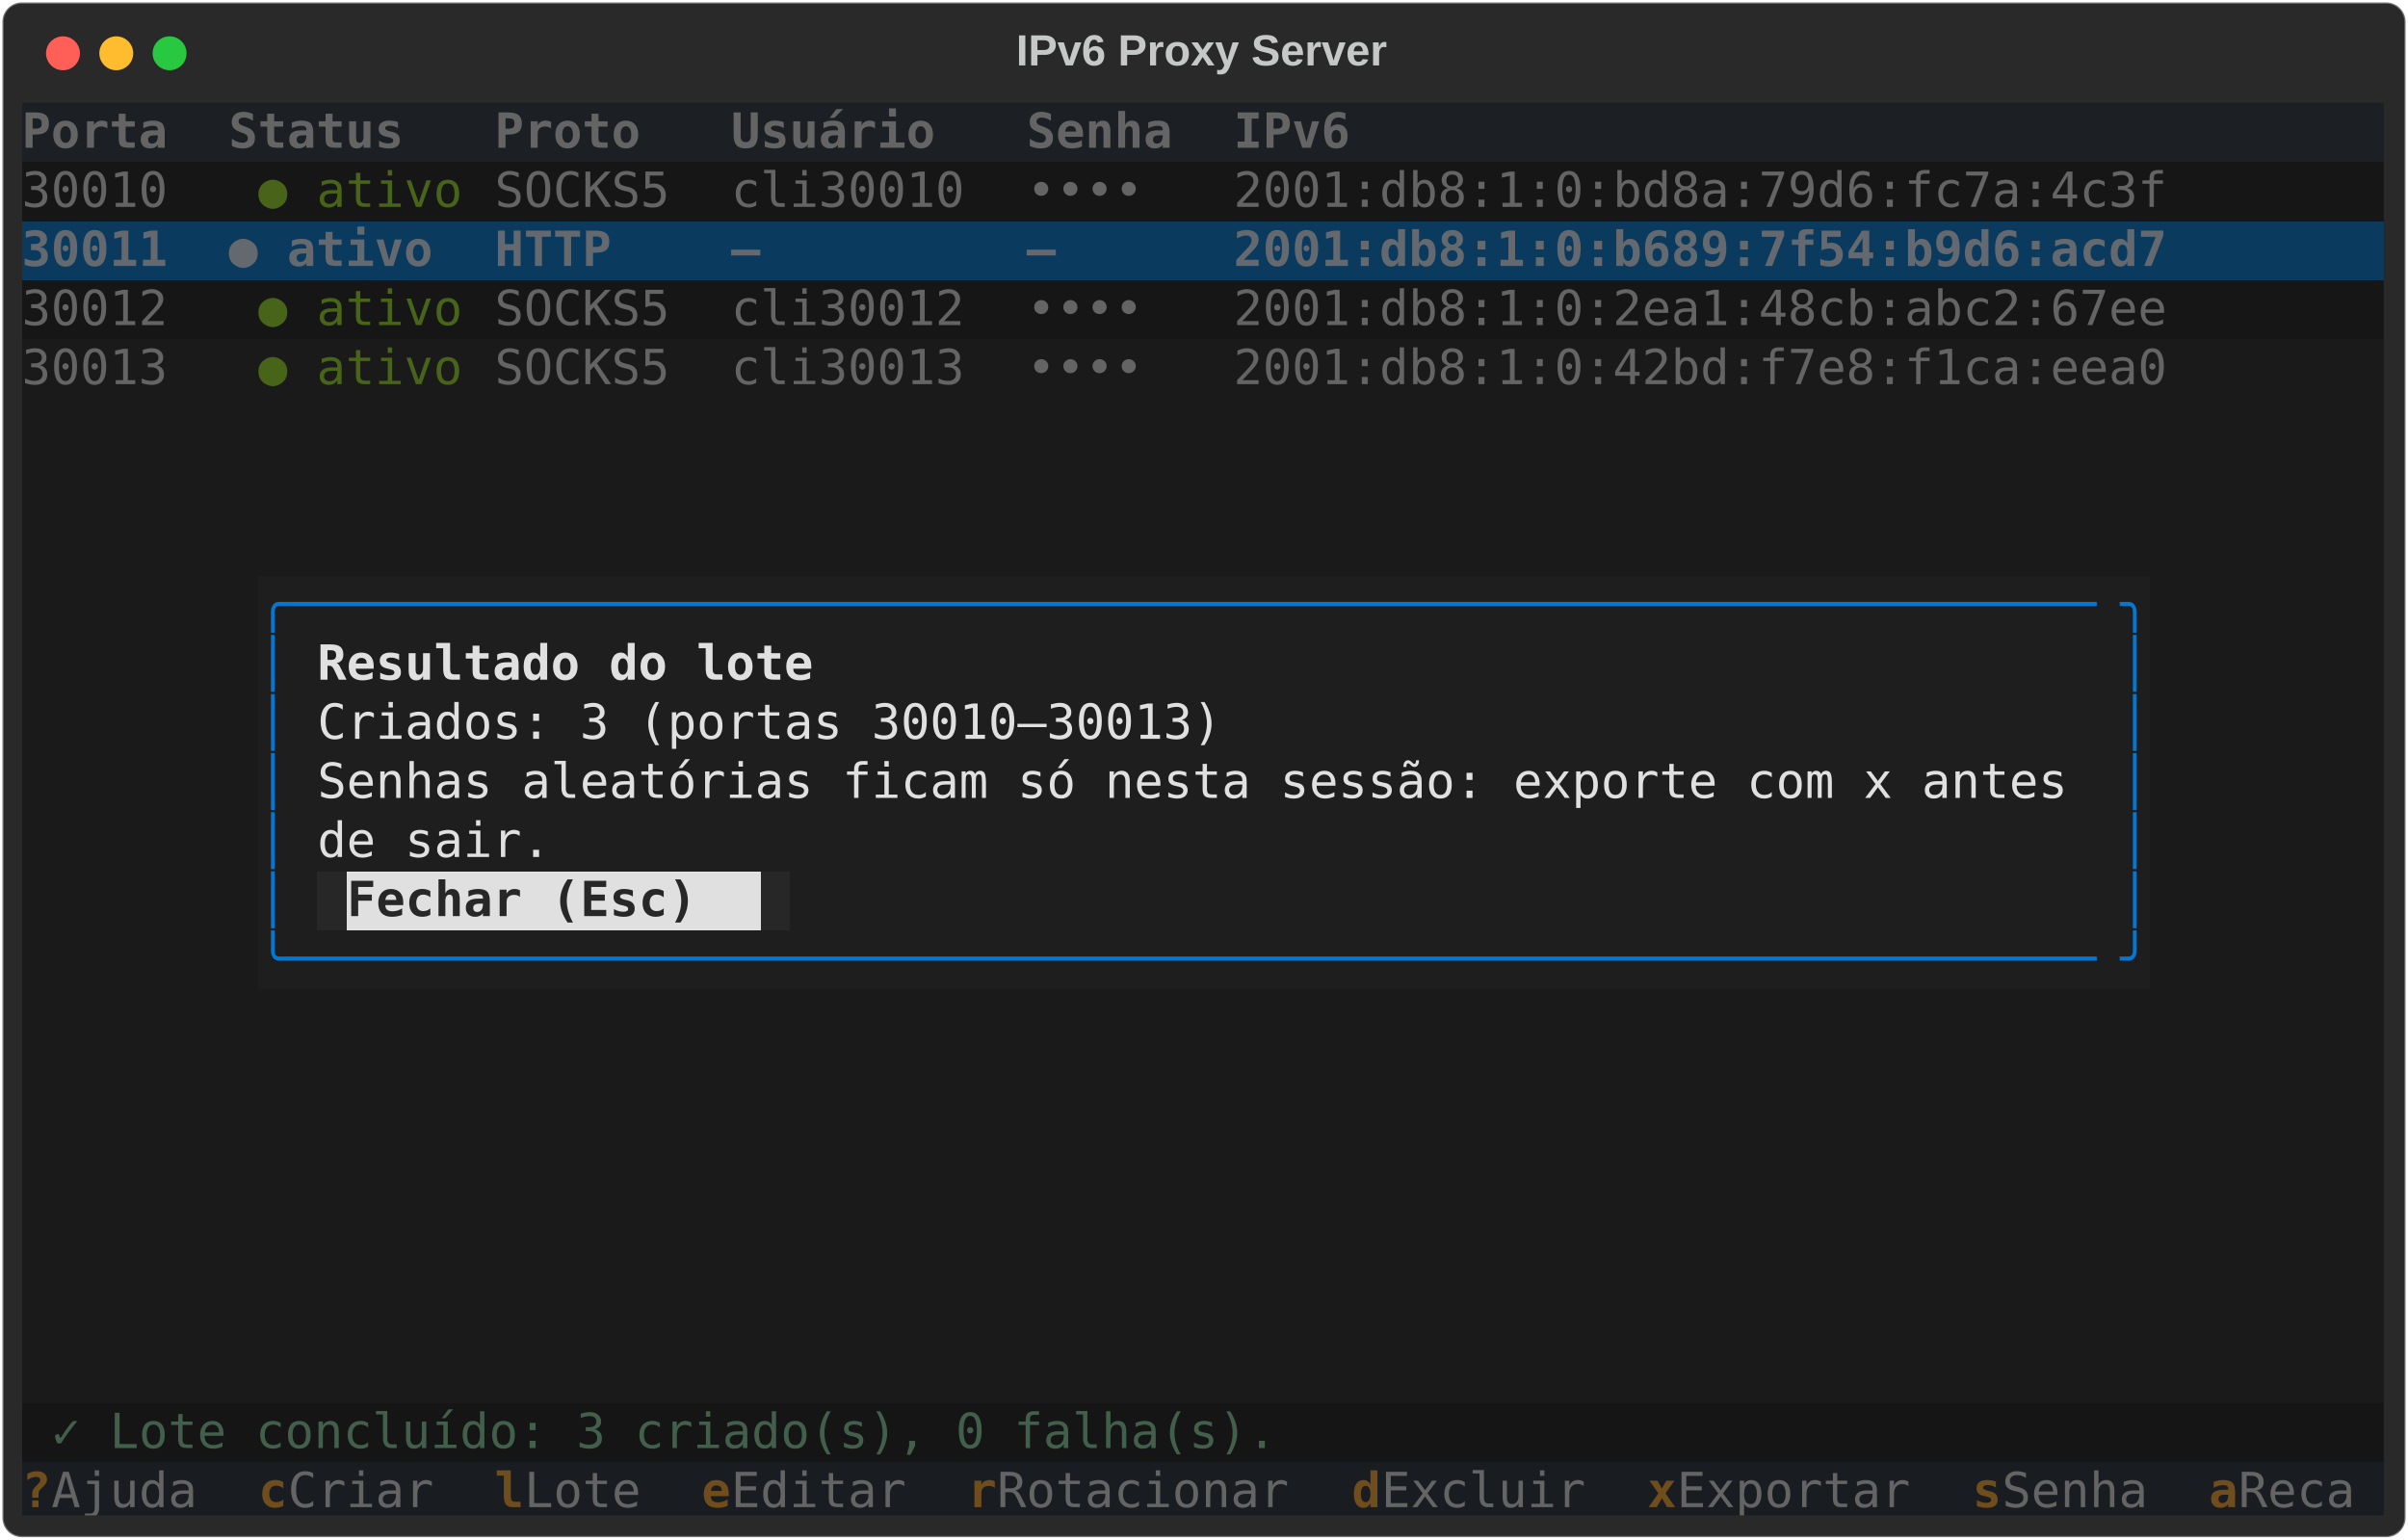
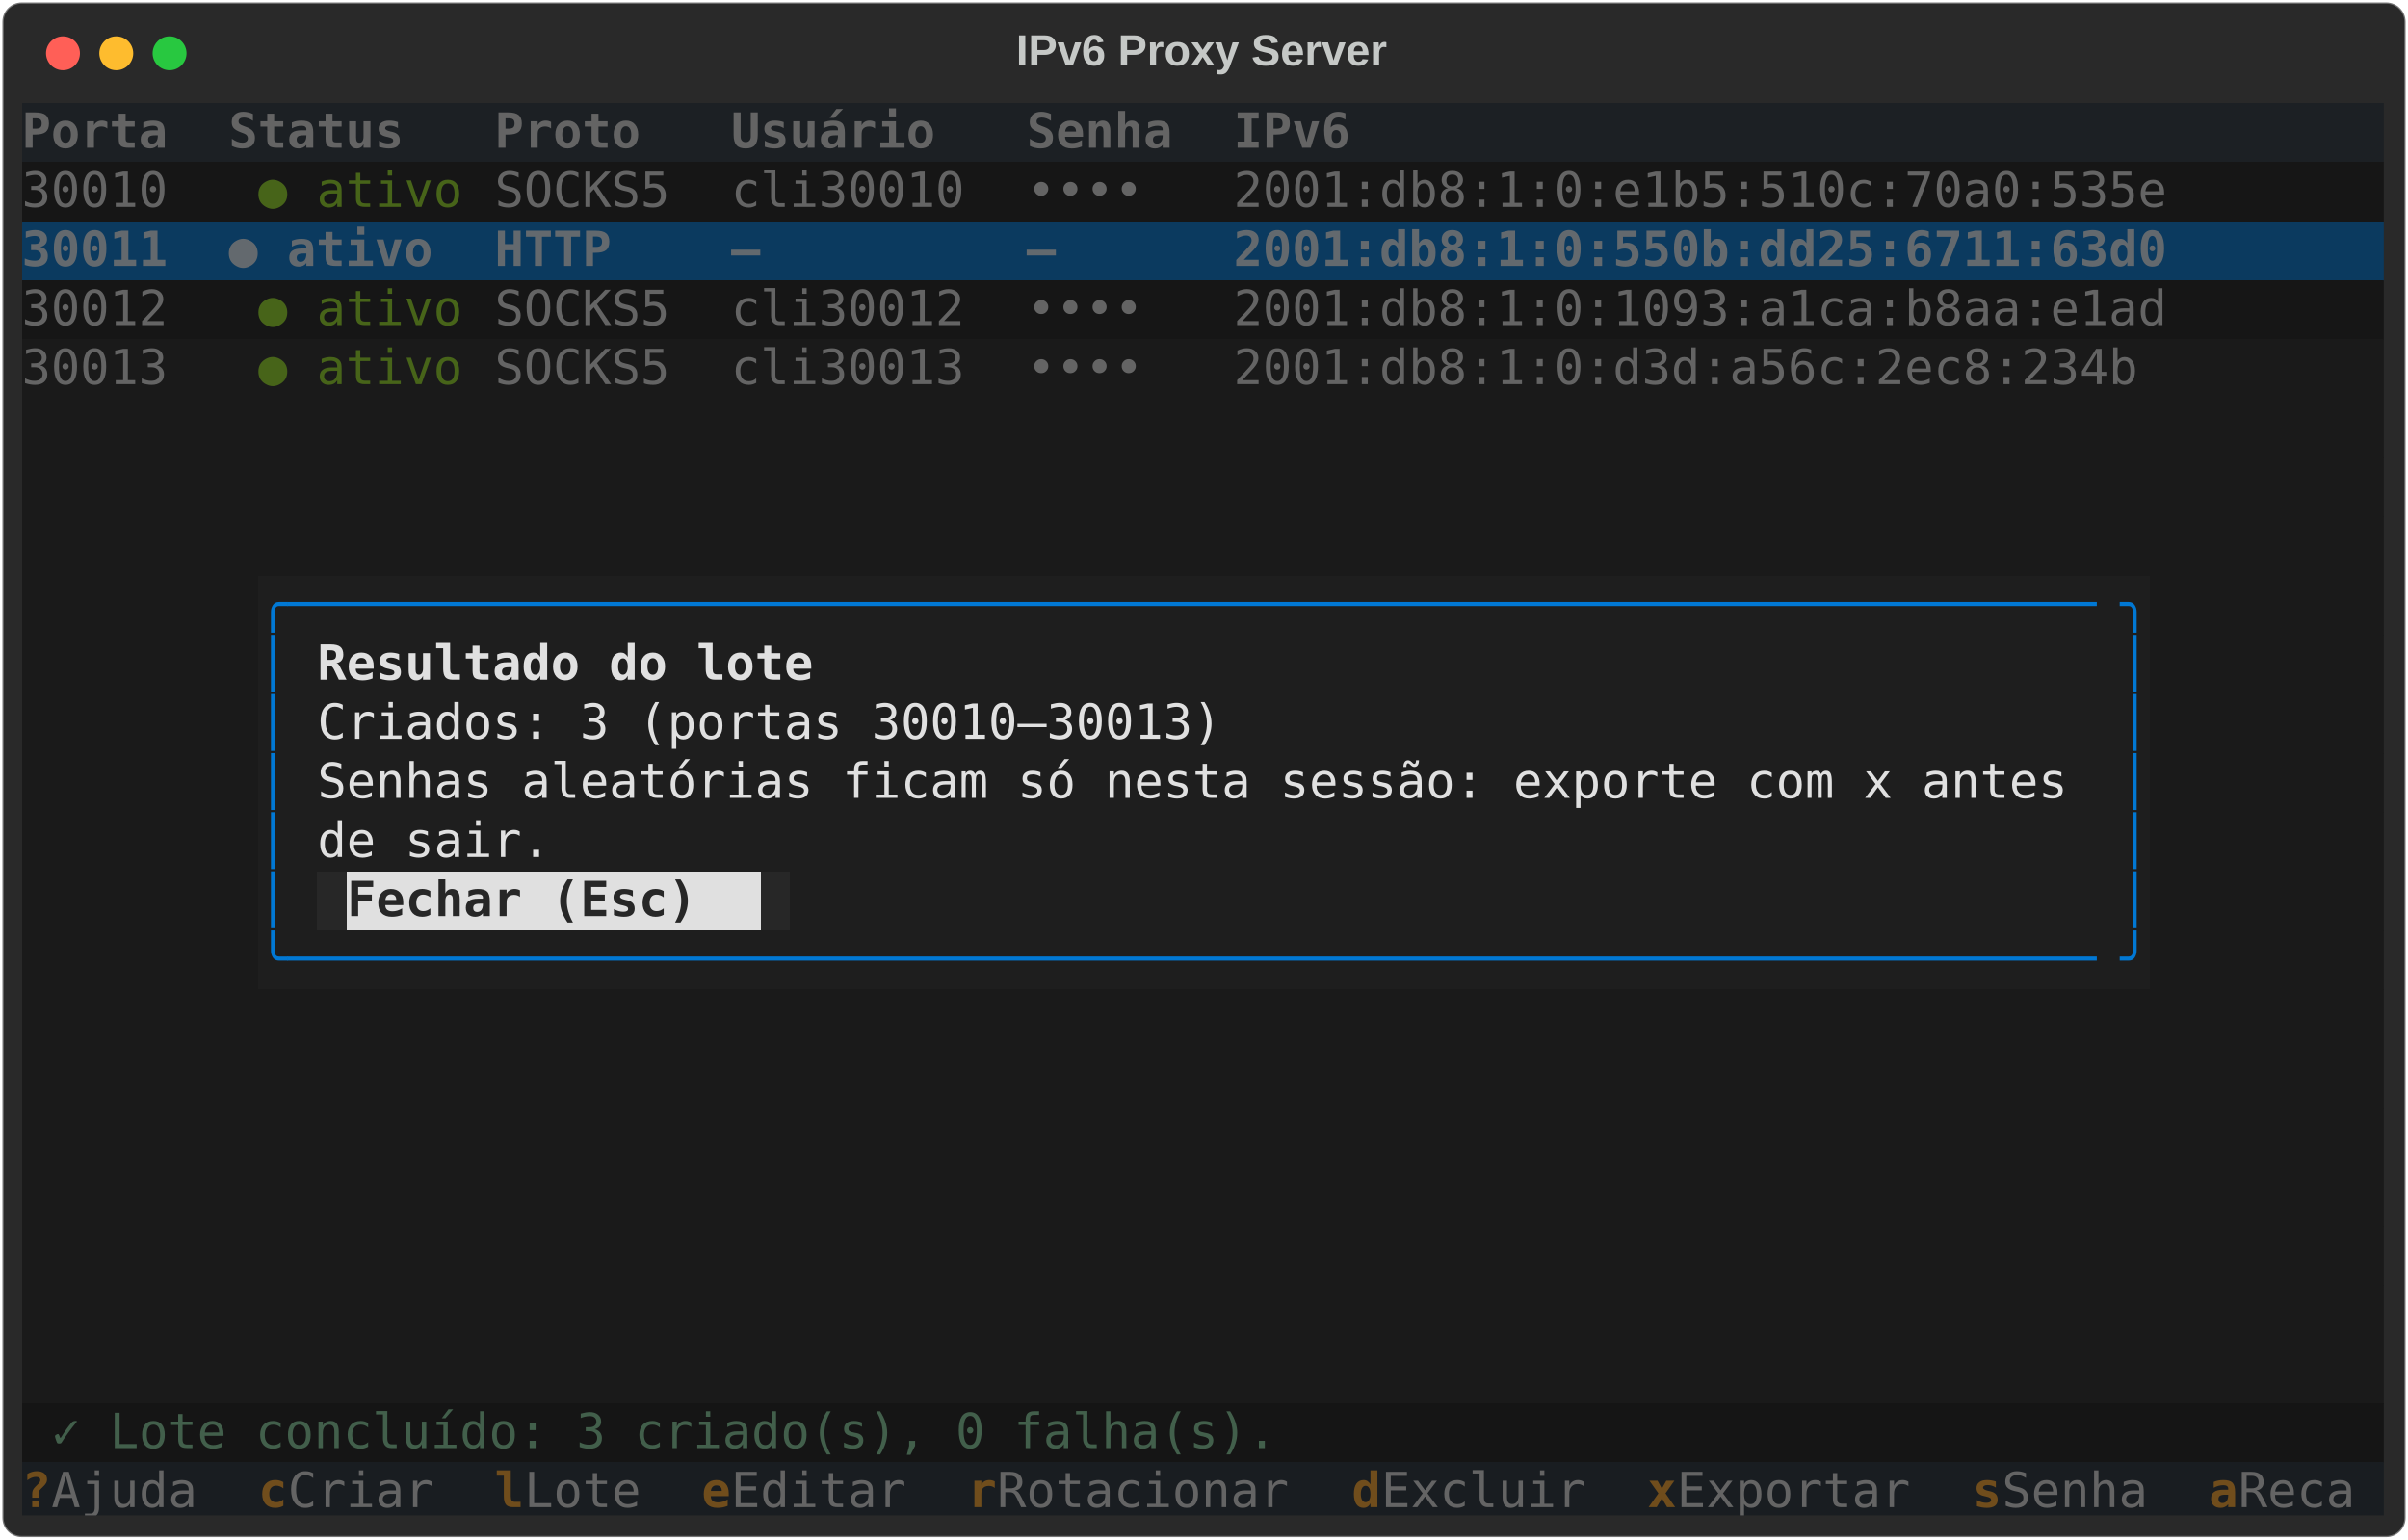
<svg xmlns="http://www.w3.org/2000/svg" class="rich-terminal" viewBox="0 0 994 635.6">
  <style>

    @font-face {
        font-family: "Fira Code";
        src: local("FiraCode-Regular"),
                url("https://cdnjs.cloudflare.com/ajax/libs/firacode/6.2.0/woff2/FiraCode-Regular.woff2") format("woff2"),
                url("https://cdnjs.cloudflare.com/ajax/libs/firacode/6.2.0/woff/FiraCode-Regular.woff") format("woff");
        font-style: normal;
        font-weight: 400;
    }
    @font-face {
        font-family: "Fira Code";
        src: local("FiraCode-Bold"),
                url("https://cdnjs.cloudflare.com/ajax/libs/firacode/6.2.0/woff2/FiraCode-Bold.woff2") format("woff2"),
                url("https://cdnjs.cloudflare.com/ajax/libs/firacode/6.2.0/woff/FiraCode-Bold.woff") format("woff");
        font-style: bold;
        font-weight: 700;
    }

-     .terminal-4186899943-matrix {
+     .terminal-553714605-matrix {
        font-family: Fira Code, monospace;
        font-size: 20px;
        line-height: 24.4px;
        font-variant-east-asian: full-width;
    }

-     .terminal-4186899943-title {
+     .terminal-553714605-title {
        font-size: 18px;
        font-weight: bold;
        font-family: arial;
    }

-     .terminal-4186899943-r1 { fill: #646464;font-weight: bold }
- .terminal-4186899943-r2 { fill: #c5c8c6 }
- .terminal-4186899943-r3 { fill: #646464 }
- .terminal-4186899943-r4 { fill: #476419 }
- .terminal-4186899943-r5 { fill: #63696e;font-weight: bold }
- .terminal-4186899943-r6 { fill: #0178d4 }
- .terminal-4186899943-r7 { fill: #e0e0e0;font-weight: bold }
- .terminal-4186899943-r8 { fill: #e0e0e0 }
- .terminal-4186899943-r9 { fill: #272727;font-weight: bold }
- .terminal-4186899943-r10 { fill: #425f4b }
- .terminal-4186899943-r11 { fill: #704d1c;font-weight: bold }
+     .terminal-553714605-r1 { fill: #646464;font-weight: bold }
+ .terminal-553714605-r2 { fill: #c5c8c6 }
+ .terminal-553714605-r3 { fill: #646464 }
+ .terminal-553714605-r4 { fill: #476419 }
+ .terminal-553714605-r5 { fill: #63696e;font-weight: bold }
+ .terminal-553714605-r6 { fill: #0178d4 }
+ .terminal-553714605-r7 { fill: #e0e0e0;font-weight: bold }
+ .terminal-553714605-r8 { fill: #e0e0e0 }
+ .terminal-553714605-r9 { fill: #272727;font-weight: bold }
+ .terminal-553714605-r10 { fill: #425f4b }
+ .terminal-553714605-r11 { fill: #704d1c;font-weight: bold }
    </style>
  <defs>
-     <clipPath id="terminal-4186899943-clip-terminal">
+     <clipPath id="terminal-553714605-clip-terminal">
      <rect x="0" y="0" width="975.0" height="584.6" />
    </clipPath>
-     <clipPath id="terminal-4186899943-line-0">
+     <clipPath id="terminal-553714605-line-0">
      <rect x="0" y="1.5" width="976" height="24.65" />
    </clipPath>
-     <clipPath id="terminal-4186899943-line-1">
+     <clipPath id="terminal-553714605-line-1">
      <rect x="0" y="25.9" width="976" height="24.65" />
    </clipPath>
-     <clipPath id="terminal-4186899943-line-2">
+     <clipPath id="terminal-553714605-line-2">
      <rect x="0" y="50.3" width="976" height="24.65" />
    </clipPath>
-     <clipPath id="terminal-4186899943-line-3">
+     <clipPath id="terminal-553714605-line-3">
      <rect x="0" y="74.7" width="976" height="24.65" />
    </clipPath>
-     <clipPath id="terminal-4186899943-line-4">
+     <clipPath id="terminal-553714605-line-4">
      <rect x="0" y="99.1" width="976" height="24.65" />
    </clipPath>
-     <clipPath id="terminal-4186899943-line-5">
+     <clipPath id="terminal-553714605-line-5">
      <rect x="0" y="123.5" width="976" height="24.65" />
    </clipPath>
-     <clipPath id="terminal-4186899943-line-6">
+     <clipPath id="terminal-553714605-line-6">
      <rect x="0" y="147.9" width="976" height="24.65" />
    </clipPath>
-     <clipPath id="terminal-4186899943-line-7">
+     <clipPath id="terminal-553714605-line-7">
      <rect x="0" y="172.3" width="976" height="24.65" />
    </clipPath>
-     <clipPath id="terminal-4186899943-line-8">
+     <clipPath id="terminal-553714605-line-8">
      <rect x="0" y="196.7" width="976" height="24.65" />
    </clipPath>
-     <clipPath id="terminal-4186899943-line-9">
+     <clipPath id="terminal-553714605-line-9">
      <rect x="0" y="221.1" width="976" height="24.65" />
    </clipPath>
-     <clipPath id="terminal-4186899943-line-10">
+     <clipPath id="terminal-553714605-line-10">
      <rect x="0" y="245.5" width="976" height="24.65" />
    </clipPath>
-     <clipPath id="terminal-4186899943-line-11">
+     <clipPath id="terminal-553714605-line-11">
      <rect x="0" y="269.9" width="976" height="24.65" />
    </clipPath>
-     <clipPath id="terminal-4186899943-line-12">
+     <clipPath id="terminal-553714605-line-12">
      <rect x="0" y="294.3" width="976" height="24.65" />
    </clipPath>
-     <clipPath id="terminal-4186899943-line-13">
+     <clipPath id="terminal-553714605-line-13">
      <rect x="0" y="318.7" width="976" height="24.65" />
    </clipPath>
-     <clipPath id="terminal-4186899943-line-14">
+     <clipPath id="terminal-553714605-line-14">
      <rect x="0" y="343.1" width="976" height="24.65" />
    </clipPath>
-     <clipPath id="terminal-4186899943-line-15">
+     <clipPath id="terminal-553714605-line-15">
      <rect x="0" y="367.5" width="976" height="24.65" />
    </clipPath>
-     <clipPath id="terminal-4186899943-line-16">
+     <clipPath id="terminal-553714605-line-16">
      <rect x="0" y="391.9" width="976" height="24.65" />
    </clipPath>
-     <clipPath id="terminal-4186899943-line-17">
+     <clipPath id="terminal-553714605-line-17">
      <rect x="0" y="416.3" width="976" height="24.65" />
    </clipPath>
-     <clipPath id="terminal-4186899943-line-18">
+     <clipPath id="terminal-553714605-line-18">
      <rect x="0" y="440.7" width="976" height="24.65" />
    </clipPath>
-     <clipPath id="terminal-4186899943-line-19">
+     <clipPath id="terminal-553714605-line-19">
      <rect x="0" y="465.1" width="976" height="24.65" />
    </clipPath>
-     <clipPath id="terminal-4186899943-line-20">
+     <clipPath id="terminal-553714605-line-20">
      <rect x="0" y="489.5" width="976" height="24.65" />
    </clipPath>
-     <clipPath id="terminal-4186899943-line-21">
+     <clipPath id="terminal-553714605-line-21">
      <rect x="0" y="513.9" width="976" height="24.65" />
    </clipPath>
-     <clipPath id="terminal-4186899943-line-22">
+     <clipPath id="terminal-553714605-line-22">
      <rect x="0" y="538.3" width="976" height="24.65" />
    </clipPath>
  </defs>
  <rect fill="#292929" stroke="rgba(255,255,255,0.35)" stroke-width="1" x="1" y="1" width="992" height="633.6" rx="8" />
-   <text class="terminal-4186899943-title" fill="#c5c8c6" text-anchor="middle" x="496" y="27">IPv6 Proxy Server</text>
+   <text class="terminal-553714605-title" fill="#c5c8c6" text-anchor="middle" x="496" y="27">IPv6 Proxy Server</text>
  <g transform="translate(26,22)">
    <circle cx="0" cy="0" r="7" fill="#ff5f57" />
    <circle cx="22" cy="0" r="7" fill="#febc2e" />
    <circle cx="44" cy="0" r="7" fill="#28c840" />
  </g>
-   <g transform="translate(9, 41)" clip-path="url(#terminal-4186899943-clip-terminal)">
+   <g transform="translate(9, 41)" clip-path="url(#terminal-553714605-clip-terminal)">
    <rect fill="#1c2024" x="0" y="1.5" width="85.4" height="24.65" shape-rendering="crispEdges" />
    <rect fill="#1c2024" x="85.4" y="1.5" width="109.8" height="24.65" shape-rendering="crispEdges" />
    <rect fill="#1c2024" x="195.2" y="1.5" width="97.6" height="24.65" shape-rendering="crispEdges" />
    <rect fill="#1c2024" x="292.8" y="1.5" width="122" height="24.65" shape-rendering="crispEdges" />
    <rect fill="#1c2024" x="414.8" y="1.5" width="85.4" height="24.65" shape-rendering="crispEdges" />
    <rect fill="#1c2024" x="500.2" y="1.5" width="414.8" height="24.65" shape-rendering="crispEdges" />
    <rect fill="#1c2024" x="915" y="1.5" width="61" height="24.65" shape-rendering="crispEdges" />
    <rect fill="#161616" x="0" y="25.9" width="85.4" height="24.65" shape-rendering="crispEdges" />
    <rect fill="#161616" x="85.4" y="25.9" width="12.2" height="24.65" shape-rendering="crispEdges" />
    <rect fill="#161616" x="97.6" y="25.9" width="85.4" height="24.65" shape-rendering="crispEdges" />
    <rect fill="#161616" x="183" y="25.9" width="12.2" height="24.65" shape-rendering="crispEdges" />
    <rect fill="#161616" x="195.2" y="25.9" width="97.6" height="24.65" shape-rendering="crispEdges" />
    <rect fill="#161616" x="292.8" y="25.9" width="122" height="24.65" shape-rendering="crispEdges" />
    <rect fill="#161616" x="414.8" y="25.9" width="85.4" height="24.65" shape-rendering="crispEdges" />
    <rect fill="#161616" x="500.2" y="25.9" width="414.8" height="24.65" shape-rendering="crispEdges" />
    <rect fill="#161616" x="915" y="25.9" width="61" height="24.65" shape-rendering="crispEdges" />
    <rect fill="#0b3a5f" x="0" y="50.3" width="85.4" height="24.65" shape-rendering="crispEdges" />
    <rect fill="#0b3a5f" x="85.4" y="50.3" width="109.8" height="24.65" shape-rendering="crispEdges" />
    <rect fill="#0b3a5f" x="195.2" y="50.3" width="97.6" height="24.65" shape-rendering="crispEdges" />
    <rect fill="#0b3a5f" x="292.8" y="50.3" width="122" height="24.65" shape-rendering="crispEdges" />
    <rect fill="#0b3a5f" x="414.8" y="50.3" width="85.4" height="24.65" shape-rendering="crispEdges" />
    <rect fill="#0b3a5f" x="500.2" y="50.3" width="414.8" height="24.65" shape-rendering="crispEdges" />
    <rect fill="#0b3a5f" x="915" y="50.3" width="61" height="24.65" shape-rendering="crispEdges" />
    <rect fill="#161616" x="0" y="74.7" width="85.4" height="24.65" shape-rendering="crispEdges" />
    <rect fill="#161616" x="85.4" y="74.7" width="12.2" height="24.65" shape-rendering="crispEdges" />
    <rect fill="#161616" x="97.6" y="74.7" width="85.4" height="24.65" shape-rendering="crispEdges" />
    <rect fill="#161616" x="183" y="74.7" width="12.2" height="24.65" shape-rendering="crispEdges" />
    <rect fill="#161616" x="195.2" y="74.7" width="97.6" height="24.65" shape-rendering="crispEdges" />
    <rect fill="#161616" x="292.8" y="74.7" width="122" height="24.65" shape-rendering="crispEdges" />
    <rect fill="#161616" x="414.8" y="74.7" width="85.4" height="24.65" shape-rendering="crispEdges" />
    <rect fill="#161616" x="500.2" y="74.7" width="414.8" height="24.65" shape-rendering="crispEdges" />
    <rect fill="#161616" x="915" y="74.7" width="61" height="24.65" shape-rendering="crispEdges" />
    <rect fill="#1a1a1a" x="0" y="99.1" width="85.4" height="24.65" shape-rendering="crispEdges" />
    <rect fill="#1a1a1a" x="85.4" y="99.1" width="12.2" height="24.65" shape-rendering="crispEdges" />
    <rect fill="#1a1a1a" x="97.6" y="99.1" width="85.4" height="24.65" shape-rendering="crispEdges" />
    <rect fill="#1a1a1a" x="183" y="99.1" width="12.2" height="24.65" shape-rendering="crispEdges" />
    <rect fill="#1a1a1a" x="195.2" y="99.1" width="97.6" height="24.65" shape-rendering="crispEdges" />
    <rect fill="#1a1a1a" x="292.8" y="99.1" width="122" height="24.65" shape-rendering="crispEdges" />
    <rect fill="#1a1a1a" x="414.8" y="99.1" width="85.4" height="24.65" shape-rendering="crispEdges" />
    <rect fill="#1a1a1a" x="500.2" y="99.1" width="414.8" height="24.65" shape-rendering="crispEdges" />
    <rect fill="#1a1a1a" x="915" y="99.1" width="61" height="24.65" shape-rendering="crispEdges" />
    <rect fill="#1a1a1a" x="0" y="123.5" width="976" height="24.65" shape-rendering="crispEdges" />
    <rect fill="#1a1a1a" x="0" y="147.9" width="976" height="24.65" shape-rendering="crispEdges" />
    <rect fill="#1a1a1a" x="0" y="172.3" width="976" height="24.65" shape-rendering="crispEdges" />
    <rect fill="#1a1a1a" x="0" y="196.7" width="97.6" height="24.65" shape-rendering="crispEdges" />
    <rect fill="#1e1e1e" x="97.6" y="196.7" width="12.2" height="24.65" shape-rendering="crispEdges" />
    <rect fill="#1e1e1e" x="109.8" y="196.7" width="756.4" height="24.65" shape-rendering="crispEdges" />
    <rect fill="#1e1e1e" x="866.2" y="196.7" width="12.2" height="24.65" shape-rendering="crispEdges" />
    <rect fill="#1a1a1a" x="878.4" y="196.7" width="97.6" height="24.65" shape-rendering="crispEdges" />
    <rect fill="#1a1a1a" x="0" y="221.1" width="97.6" height="24.65" shape-rendering="crispEdges" />
    <rect fill="#1e1e1e" x="97.6" y="221.1" width="12.2" height="24.65" shape-rendering="crispEdges" />
    <rect fill="#1e1e1e" x="109.8" y="221.1" width="12.2" height="24.65" shape-rendering="crispEdges" />
    <rect fill="#1e1e1e" x="122" y="221.1" width="207.4" height="24.65" shape-rendering="crispEdges" />
    <rect fill="#1e1e1e" x="329.4" y="221.1" width="524.6" height="24.65" shape-rendering="crispEdges" />
    <rect fill="#1e1e1e" x="854" y="221.1" width="12.2" height="24.65" shape-rendering="crispEdges" />
    <rect fill="#1e1e1e" x="866.2" y="221.1" width="12.2" height="24.65" shape-rendering="crispEdges" />
    <rect fill="#1a1a1a" x="878.4" y="221.1" width="97.6" height="24.65" shape-rendering="crispEdges" />
    <rect fill="#1a1a1a" x="0" y="245.5" width="97.6" height="24.65" shape-rendering="crispEdges" />
    <rect fill="#1e1e1e" x="97.6" y="245.5" width="12.2" height="24.65" shape-rendering="crispEdges" />
    <rect fill="#1e1e1e" x="109.8" y="245.5" width="12.2" height="24.65" shape-rendering="crispEdges" />
    <rect fill="#1e1e1e" x="122" y="245.5" width="378.2" height="24.65" shape-rendering="crispEdges" />
    <rect fill="#1e1e1e" x="500.2" y="245.5" width="353.8" height="24.65" shape-rendering="crispEdges" />
    <rect fill="#1e1e1e" x="854" y="245.5" width="12.2" height="24.65" shape-rendering="crispEdges" />
    <rect fill="#1e1e1e" x="866.2" y="245.5" width="12.2" height="24.65" shape-rendering="crispEdges" />
    <rect fill="#1a1a1a" x="878.4" y="245.5" width="97.6" height="24.65" shape-rendering="crispEdges" />
    <rect fill="#1a1a1a" x="0" y="269.9" width="97.6" height="24.65" shape-rendering="crispEdges" />
    <rect fill="#1e1e1e" x="97.6" y="269.9" width="12.2" height="24.65" shape-rendering="crispEdges" />
    <rect fill="#1e1e1e" x="109.8" y="269.9" width="12.2" height="24.65" shape-rendering="crispEdges" />
    <rect fill="#1e1e1e" x="122" y="269.9" width="732" height="24.65" shape-rendering="crispEdges" />
    <rect fill="#1e1e1e" x="854" y="269.9" width="12.2" height="24.65" shape-rendering="crispEdges" />
    <rect fill="#1e1e1e" x="866.2" y="269.9" width="12.2" height="24.65" shape-rendering="crispEdges" />
    <rect fill="#1a1a1a" x="878.4" y="269.9" width="97.6" height="24.65" shape-rendering="crispEdges" />
    <rect fill="#1a1a1a" x="0" y="294.3" width="97.6" height="24.65" shape-rendering="crispEdges" />
    <rect fill="#1e1e1e" x="97.6" y="294.3" width="12.2" height="24.65" shape-rendering="crispEdges" />
    <rect fill="#1e1e1e" x="109.8" y="294.3" width="12.2" height="24.65" shape-rendering="crispEdges" />
    <rect fill="#1e1e1e" x="122" y="294.3" width="97.6" height="24.65" shape-rendering="crispEdges" />
    <rect fill="#1e1e1e" x="219.6" y="294.3" width="634.4" height="24.65" shape-rendering="crispEdges" />
    <rect fill="#1e1e1e" x="854" y="294.3" width="12.2" height="24.65" shape-rendering="crispEdges" />
    <rect fill="#1e1e1e" x="866.2" y="294.3" width="12.2" height="24.65" shape-rendering="crispEdges" />
    <rect fill="#1a1a1a" x="878.4" y="294.3" width="97.6" height="24.65" shape-rendering="crispEdges" />
    <rect fill="#1a1a1a" x="0" y="318.7" width="97.6" height="24.65" shape-rendering="crispEdges" />
    <rect fill="#1e1e1e" x="97.6" y="318.7" width="12.2" height="24.65" shape-rendering="crispEdges" />
    <rect fill="#1e1e1e" x="109.8" y="318.7" width="12.2" height="24.65" shape-rendering="crispEdges" />
    <rect fill="#272727" x="122" y="318.7" width="12.2" height="24.65" shape-rendering="crispEdges" />
    <rect fill="#e0e0e0" x="134.2" y="318.7" width="170.8" height="24.65" shape-rendering="crispEdges" />
    <rect fill="#272727" x="305" y="318.7" width="12.2" height="24.65" shape-rendering="crispEdges" />
    <rect fill="#1e1e1e" x="317.2" y="318.7" width="536.8" height="24.65" shape-rendering="crispEdges" />
    <rect fill="#1e1e1e" x="854" y="318.7" width="12.2" height="24.65" shape-rendering="crispEdges" />
    <rect fill="#1e1e1e" x="866.2" y="318.7" width="12.2" height="24.65" shape-rendering="crispEdges" />
    <rect fill="#1a1a1a" x="878.4" y="318.7" width="97.6" height="24.65" shape-rendering="crispEdges" />
    <rect fill="#1a1a1a" x="0" y="343.1" width="97.6" height="24.65" shape-rendering="crispEdges" />
    <rect fill="#1e1e1e" x="97.6" y="343.1" width="12.2" height="24.65" shape-rendering="crispEdges" />
    <rect fill="#1e1e1e" x="109.8" y="343.1" width="756.4" height="24.65" shape-rendering="crispEdges" />
    <rect fill="#1e1e1e" x="866.2" y="343.1" width="12.2" height="24.65" shape-rendering="crispEdges" />
    <rect fill="#1a1a1a" x="878.4" y="343.1" width="97.6" height="24.65" shape-rendering="crispEdges" />
    <rect fill="#1a1a1a" x="0" y="367.5" width="976" height="24.65" shape-rendering="crispEdges" />
    <rect fill="#1a1a1a" x="0" y="391.9" width="976" height="24.65" shape-rendering="crispEdges" />
    <rect fill="#1a1a1a" x="0" y="416.3" width="976" height="24.65" shape-rendering="crispEdges" />
    <rect fill="#1a1a1a" x="0" y="440.7" width="976" height="24.65" shape-rendering="crispEdges" />
    <rect fill="#1a1a1a" x="0" y="465.1" width="976" height="24.65" shape-rendering="crispEdges" />
    <rect fill="#1a1a1a" x="0" y="489.5" width="976" height="24.65" shape-rendering="crispEdges" />
    <rect fill="#1a1a1a" x="0" y="513.9" width="976" height="24.65" shape-rendering="crispEdges" />
    <rect fill="#151515" x="0" y="538.3" width="12.2" height="24.65" shape-rendering="crispEdges" />
    <rect fill="#151515" x="12.2" y="538.3" width="512.4" height="24.65" shape-rendering="crispEdges" />
    <rect fill="#151515" x="524.6" y="538.3" width="439.2" height="24.65" shape-rendering="crispEdges" />
    <rect fill="#151515" x="963.8" y="538.3" width="12.2" height="24.65" shape-rendering="crispEdges" />
    <rect fill="#191d21" x="0" y="562.7" width="12.2" height="24.65" shape-rendering="crispEdges" />
    <rect fill="#191d21" x="12.2" y="562.7" width="73.2" height="24.65" shape-rendering="crispEdges" />
    <rect fill="#191d21" x="85.4" y="562.7" width="12.2" height="24.65" shape-rendering="crispEdges" />
    <rect fill="#191d21" x="97.6" y="562.7" width="12.2" height="24.65" shape-rendering="crispEdges" />
    <rect fill="#191d21" x="109.8" y="562.7" width="73.2" height="24.65" shape-rendering="crispEdges" />
    <rect fill="#191d21" x="183" y="562.7" width="12.2" height="24.65" shape-rendering="crispEdges" />
    <rect fill="#191d21" x="195.2" y="562.7" width="12.2" height="24.65" shape-rendering="crispEdges" />
    <rect fill="#191d21" x="207.4" y="562.7" width="61" height="24.65" shape-rendering="crispEdges" />
    <rect fill="#191d21" x="268.4" y="562.7" width="12.2" height="24.65" shape-rendering="crispEdges" />
    <rect fill="#191d21" x="280.6" y="562.7" width="12.2" height="24.65" shape-rendering="crispEdges" />
    <rect fill="#191d21" x="292.8" y="562.7" width="85.4" height="24.65" shape-rendering="crispEdges" />
    <rect fill="#191d21" x="378.2" y="562.7" width="12.2" height="24.65" shape-rendering="crispEdges" />
    <rect fill="#191d21" x="390.4" y="562.7" width="12.2" height="24.65" shape-rendering="crispEdges" />
    <rect fill="#191d21" x="402.6" y="562.7" width="134.2" height="24.65" shape-rendering="crispEdges" />
    <rect fill="#191d21" x="536.8" y="562.7" width="12.2" height="24.65" shape-rendering="crispEdges" />
    <rect fill="#191d21" x="549" y="562.7" width="12.2" height="24.65" shape-rendering="crispEdges" />
    <rect fill="#191d21" x="561.2" y="562.7" width="97.6" height="24.65" shape-rendering="crispEdges" />
    <rect fill="#191d21" x="658.8" y="562.7" width="12.2" height="24.65" shape-rendering="crispEdges" />
    <rect fill="#191d21" x="671" y="562.7" width="12.2" height="24.65" shape-rendering="crispEdges" />
    <rect fill="#191d21" x="683.2" y="562.7" width="109.8" height="24.65" shape-rendering="crispEdges" />
    <rect fill="#191d21" x="793" y="562.7" width="12.2" height="24.65" shape-rendering="crispEdges" />
    <rect fill="#191d21" x="805.2" y="562.7" width="12.2" height="24.65" shape-rendering="crispEdges" />
    <rect fill="#191d21" x="817.4" y="562.7" width="73.2" height="24.65" shape-rendering="crispEdges" />
    <rect fill="#191d21" x="890.6" y="562.7" width="12.2" height="24.65" shape-rendering="crispEdges" />
    <rect fill="#191d21" x="902.8" y="562.7" width="12.2" height="24.65" shape-rendering="crispEdges" />
    <rect fill="#191d21" x="915" y="562.7" width="61" height="24.65" shape-rendering="crispEdges" />
-     <g class="terminal-4186899943-matrix">
-       <text class="terminal-4186899943-r1" x="0" y="20" textLength="85.4" clip-path="url(#terminal-4186899943-line-0)"> Porta </text>
-       <text class="terminal-4186899943-r1" x="85.4" y="20" textLength="109.8" clip-path="url(#terminal-4186899943-line-0)"> Status  </text>
-       <text class="terminal-4186899943-r1" x="195.2" y="20" textLength="97.6" clip-path="url(#terminal-4186899943-line-0)"> Proto  </text>
-       <text class="terminal-4186899943-r1" x="292.8" y="20" textLength="122" clip-path="url(#terminal-4186899943-line-0)"> Usuário  </text>
-       <text class="terminal-4186899943-r1" x="414.8" y="20" textLength="85.4" clip-path="url(#terminal-4186899943-line-0)"> Senha </text>
-       <text class="terminal-4186899943-r1" x="500.2" y="20" textLength="414.8" clip-path="url(#terminal-4186899943-line-0)"> IPv6                             </text>
-       <text class="terminal-4186899943-r2" x="976" y="20" textLength="12.2" clip-path="url(#terminal-4186899943-line-0)">
- </text>
-       <text class="terminal-4186899943-r3" x="0" y="44.4" textLength="85.4" clip-path="url(#terminal-4186899943-line-1)"> 30010 </text>
-       <text class="terminal-4186899943-r4" x="97.6" y="44.4" textLength="85.4" clip-path="url(#terminal-4186899943-line-1)">● ativo</text>
-       <text class="terminal-4186899943-r3" x="195.2" y="44.4" textLength="97.6" clip-path="url(#terminal-4186899943-line-1)"> SOCKS5 </text>
-       <text class="terminal-4186899943-r3" x="292.8" y="44.4" textLength="122" clip-path="url(#terminal-4186899943-line-1)"> cli30010 </text>
-       <text class="terminal-4186899943-r3" x="414.8" y="44.4" textLength="85.4" clip-path="url(#terminal-4186899943-line-1)"> ••••  </text>
-       <text class="terminal-4186899943-r3" x="500.2" y="44.4" textLength="414.8" clip-path="url(#terminal-4186899943-line-1)"> 2001:db8:1:0:bd8a:79d6:fc7a:4c3f </text>
-       <text class="terminal-4186899943-r2" x="976" y="44.4" textLength="12.2" clip-path="url(#terminal-4186899943-line-1)">
- </text>
-       <text class="terminal-4186899943-r5" x="0" y="68.8" textLength="85.4" clip-path="url(#terminal-4186899943-line-2)"> 30011 </text>
-       <text class="terminal-4186899943-r5" x="85.4" y="68.8" textLength="109.8" clip-path="url(#terminal-4186899943-line-2)"> ● ativo </text>
-       <text class="terminal-4186899943-r5" x="195.2" y="68.8" textLength="97.6" clip-path="url(#terminal-4186899943-line-2)"> HTTP   </text>
-       <text class="terminal-4186899943-r5" x="292.8" y="68.8" textLength="122" clip-path="url(#terminal-4186899943-line-2)"> —        </text>
-       <text class="terminal-4186899943-r5" x="414.8" y="68.8" textLength="85.4" clip-path="url(#terminal-4186899943-line-2)"> —     </text>
-       <text class="terminal-4186899943-r5" x="500.2" y="68.8" textLength="414.8" clip-path="url(#terminal-4186899943-line-2)"> 2001:db8:1:0:b689:7f54:b9d6:acd7 </text>
-       <text class="terminal-4186899943-r2" x="976" y="68.8" textLength="12.2" clip-path="url(#terminal-4186899943-line-2)">
- </text>
-       <text class="terminal-4186899943-r3" x="0" y="93.2" textLength="85.4" clip-path="url(#terminal-4186899943-line-3)"> 30012 </text>
-       <text class="terminal-4186899943-r4" x="97.6" y="93.2" textLength="85.4" clip-path="url(#terminal-4186899943-line-3)">● ativo</text>
-       <text class="terminal-4186899943-r3" x="195.2" y="93.2" textLength="97.6" clip-path="url(#terminal-4186899943-line-3)"> SOCKS5 </text>
-       <text class="terminal-4186899943-r3" x="292.8" y="93.2" textLength="122" clip-path="url(#terminal-4186899943-line-3)"> cli30012 </text>
-       <text class="terminal-4186899943-r3" x="414.8" y="93.2" textLength="85.4" clip-path="url(#terminal-4186899943-line-3)"> ••••  </text>
-       <text class="terminal-4186899943-r3" x="500.2" y="93.2" textLength="414.8" clip-path="url(#terminal-4186899943-line-3)"> 2001:db8:1:0:2ea1:48cb:abc2:67ee </text>
-       <text class="terminal-4186899943-r2" x="976" y="93.2" textLength="12.2" clip-path="url(#terminal-4186899943-line-3)">
- </text>
-       <text class="terminal-4186899943-r3" x="0" y="117.6" textLength="85.4" clip-path="url(#terminal-4186899943-line-4)"> 30013 </text>
-       <text class="terminal-4186899943-r4" x="97.6" y="117.6" textLength="85.4" clip-path="url(#terminal-4186899943-line-4)">● ativo</text>
-       <text class="terminal-4186899943-r3" x="195.2" y="117.6" textLength="97.6" clip-path="url(#terminal-4186899943-line-4)"> SOCKS5 </text>
-       <text class="terminal-4186899943-r3" x="292.8" y="117.6" textLength="122" clip-path="url(#terminal-4186899943-line-4)"> cli30013 </text>
-       <text class="terminal-4186899943-r3" x="414.8" y="117.6" textLength="85.4" clip-path="url(#terminal-4186899943-line-4)"> ••••  </text>
-       <text class="terminal-4186899943-r3" x="500.2" y="117.6" textLength="414.8" clip-path="url(#terminal-4186899943-line-4)"> 2001:db8:1:0:42bd:f7e8:f1ca:eea0 </text>
-       <text class="terminal-4186899943-r2" x="976" y="117.6" textLength="12.2" clip-path="url(#terminal-4186899943-line-4)">
- </text>
-       <text class="terminal-4186899943-r2" x="976" y="142" textLength="12.2" clip-path="url(#terminal-4186899943-line-5)">
- </text>
-       <text class="terminal-4186899943-r2" x="976" y="166.4" textLength="12.2" clip-path="url(#terminal-4186899943-line-6)">
- </text>
-       <text class="terminal-4186899943-r2" x="976" y="190.8" textLength="12.2" clip-path="url(#terminal-4186899943-line-7)">
- </text>
-       <text class="terminal-4186899943-r6" x="97.6" y="215.2" textLength="12.2" clip-path="url(#terminal-4186899943-line-8)">╭</text>
-       <text class="terminal-4186899943-r6" x="109.8" y="215.2" textLength="756.4" clip-path="url(#terminal-4186899943-line-8)">──────────────────────────────────────────────────────────────</text>
-       <text class="terminal-4186899943-r6" x="866.2" y="215.2" textLength="12.2" clip-path="url(#terminal-4186899943-line-8)">╮</text>
-       <text class="terminal-4186899943-r2" x="976" y="215.2" textLength="12.2" clip-path="url(#terminal-4186899943-line-8)">
- </text>
-       <text class="terminal-4186899943-r6" x="97.6" y="239.6" textLength="12.2" clip-path="url(#terminal-4186899943-line-9)">│</text>
-       <text class="terminal-4186899943-r7" x="122" y="239.6" textLength="207.4" clip-path="url(#terminal-4186899943-line-9)">Resultado do lote</text>
-       <text class="terminal-4186899943-r6" x="866.2" y="239.6" textLength="12.2" clip-path="url(#terminal-4186899943-line-9)">│</text>
-       <text class="terminal-4186899943-r2" x="976" y="239.6" textLength="12.2" clip-path="url(#terminal-4186899943-line-9)">
- </text>
-       <text class="terminal-4186899943-r6" x="97.6" y="264" textLength="12.2" clip-path="url(#terminal-4186899943-line-10)">│</text>
-       <text class="terminal-4186899943-r8" x="122" y="264" textLength="378.2" clip-path="url(#terminal-4186899943-line-10)">Criados: 3 (portas 30010–30013)</text>
-       <text class="terminal-4186899943-r6" x="866.2" y="264" textLength="12.2" clip-path="url(#terminal-4186899943-line-10)">│</text>
-       <text class="terminal-4186899943-r2" x="976" y="264" textLength="12.2" clip-path="url(#terminal-4186899943-line-10)">
- </text>
-       <text class="terminal-4186899943-r6" x="97.6" y="288.4" textLength="12.2" clip-path="url(#terminal-4186899943-line-11)">│</text>
-       <text class="terminal-4186899943-r8" x="122" y="288.4" textLength="732" clip-path="url(#terminal-4186899943-line-11)">Senhas aleatórias ficam só nesta sessão: exporte com x antes</text>
-       <text class="terminal-4186899943-r6" x="866.2" y="288.4" textLength="12.2" clip-path="url(#terminal-4186899943-line-11)">│</text>
-       <text class="terminal-4186899943-r2" x="976" y="288.4" textLength="12.2" clip-path="url(#terminal-4186899943-line-11)">
- </text>
-       <text class="terminal-4186899943-r6" x="97.6" y="312.8" textLength="12.2" clip-path="url(#terminal-4186899943-line-12)">│</text>
-       <text class="terminal-4186899943-r8" x="122" y="312.8" textLength="97.6" clip-path="url(#terminal-4186899943-line-12)">de sair.</text>
-       <text class="terminal-4186899943-r6" x="866.2" y="312.8" textLength="12.2" clip-path="url(#terminal-4186899943-line-12)">│</text>
-       <text class="terminal-4186899943-r2" x="976" y="312.8" textLength="12.2" clip-path="url(#terminal-4186899943-line-12)">
- </text>
-       <text class="terminal-4186899943-r6" x="97.6" y="337.2" textLength="12.2" clip-path="url(#terminal-4186899943-line-13)">│</text>
-       <text class="terminal-4186899943-r9" x="134.2" y="337.2" textLength="170.8" clip-path="url(#terminal-4186899943-line-13)"> Fechar (Esc) </text>
-       <text class="terminal-4186899943-r6" x="866.2" y="337.2" textLength="12.2" clip-path="url(#terminal-4186899943-line-13)">│</text>
-       <text class="terminal-4186899943-r2" x="976" y="337.2" textLength="12.2" clip-path="url(#terminal-4186899943-line-13)">
- </text>
-       <text class="terminal-4186899943-r6" x="97.6" y="361.6" textLength="12.2" clip-path="url(#terminal-4186899943-line-14)">╰</text>
-       <text class="terminal-4186899943-r6" x="109.8" y="361.6" textLength="756.4" clip-path="url(#terminal-4186899943-line-14)">──────────────────────────────────────────────────────────────</text>
-       <text class="terminal-4186899943-r6" x="866.2" y="361.6" textLength="12.2" clip-path="url(#terminal-4186899943-line-14)">╯</text>
-       <text class="terminal-4186899943-r2" x="976" y="361.6" textLength="12.2" clip-path="url(#terminal-4186899943-line-14)">
- </text>
-       <text class="terminal-4186899943-r2" x="976" y="386" textLength="12.2" clip-path="url(#terminal-4186899943-line-15)">
- </text>
-       <text class="terminal-4186899943-r2" x="976" y="410.4" textLength="12.2" clip-path="url(#terminal-4186899943-line-16)">
- </text>
-       <text class="terminal-4186899943-r2" x="976" y="434.8" textLength="12.2" clip-path="url(#terminal-4186899943-line-17)">
- </text>
-       <text class="terminal-4186899943-r2" x="976" y="459.2" textLength="12.2" clip-path="url(#terminal-4186899943-line-18)">
- </text>
-       <text class="terminal-4186899943-r2" x="976" y="483.6" textLength="12.2" clip-path="url(#terminal-4186899943-line-19)">
- </text>
-       <text class="terminal-4186899943-r2" x="976" y="508" textLength="12.2" clip-path="url(#terminal-4186899943-line-20)">
- </text>
-       <text class="terminal-4186899943-r2" x="976" y="532.4" textLength="12.2" clip-path="url(#terminal-4186899943-line-21)">
- </text>
-       <text class="terminal-4186899943-r10" x="12.2" y="556.8" textLength="512.4" clip-path="url(#terminal-4186899943-line-22)">✓ Lote concluído: 3 criado(s), 0 falha(s).</text>
-       <text class="terminal-4186899943-r2" x="976" y="556.8" textLength="12.2" clip-path="url(#terminal-4186899943-line-22)">
- </text>
-       <text class="terminal-4186899943-r11" x="0" y="581.2" textLength="12.2" clip-path="url(#terminal-4186899943-line-23)">?</text>
-       <text class="terminal-4186899943-r3" x="12.2" y="581.2" textLength="73.2" clip-path="url(#terminal-4186899943-line-23)"> Ajuda</text>
-       <text class="terminal-4186899943-r11" x="97.6" y="581.2" textLength="12.2" clip-path="url(#terminal-4186899943-line-23)">c</text>
-       <text class="terminal-4186899943-r3" x="109.8" y="581.2" textLength="73.2" clip-path="url(#terminal-4186899943-line-23)"> Criar</text>
-       <text class="terminal-4186899943-r11" x="195.2" y="581.2" textLength="12.2" clip-path="url(#terminal-4186899943-line-23)">l</text>
-       <text class="terminal-4186899943-r3" x="207.4" y="581.2" textLength="61" clip-path="url(#terminal-4186899943-line-23)"> Lote</text>
-       <text class="terminal-4186899943-r11" x="280.6" y="581.2" textLength="12.2" clip-path="url(#terminal-4186899943-line-23)">e</text>
-       <text class="terminal-4186899943-r3" x="292.8" y="581.2" textLength="85.4" clip-path="url(#terminal-4186899943-line-23)"> Editar</text>
-       <text class="terminal-4186899943-r11" x="390.4" y="581.2" textLength="12.2" clip-path="url(#terminal-4186899943-line-23)">r</text>
-       <text class="terminal-4186899943-r3" x="402.6" y="581.2" textLength="134.2" clip-path="url(#terminal-4186899943-line-23)"> Rotacionar</text>
-       <text class="terminal-4186899943-r11" x="549" y="581.2" textLength="12.2" clip-path="url(#terminal-4186899943-line-23)">d</text>
-       <text class="terminal-4186899943-r3" x="561.2" y="581.2" textLength="97.6" clip-path="url(#terminal-4186899943-line-23)"> Excluir</text>
-       <text class="terminal-4186899943-r11" x="671" y="581.2" textLength="12.2" clip-path="url(#terminal-4186899943-line-23)">x</text>
-       <text class="terminal-4186899943-r3" x="683.2" y="581.2" textLength="109.8" clip-path="url(#terminal-4186899943-line-23)"> Exportar</text>
-       <text class="terminal-4186899943-r11" x="805.2" y="581.2" textLength="12.2" clip-path="url(#terminal-4186899943-line-23)">s</text>
-       <text class="terminal-4186899943-r3" x="817.4" y="581.2" textLength="73.2" clip-path="url(#terminal-4186899943-line-23)"> Senha</text>
-       <text class="terminal-4186899943-r11" x="902.8" y="581.2" textLength="12.2" clip-path="url(#terminal-4186899943-line-23)">a</text>
-       <text class="terminal-4186899943-r3" x="915" y="581.2" textLength="61" clip-path="url(#terminal-4186899943-line-23)"> Reca</text>
+     <g class="terminal-553714605-matrix">
+       <text class="terminal-553714605-r1" x="0" y="20" textLength="85.4" clip-path="url(#terminal-553714605-line-0)"> Porta </text>
+       <text class="terminal-553714605-r1" x="85.4" y="20" textLength="109.8" clip-path="url(#terminal-553714605-line-0)"> Status  </text>
+       <text class="terminal-553714605-r1" x="195.2" y="20" textLength="97.6" clip-path="url(#terminal-553714605-line-0)"> Proto  </text>
+       <text class="terminal-553714605-r1" x="292.8" y="20" textLength="122" clip-path="url(#terminal-553714605-line-0)"> Usuário  </text>
+       <text class="terminal-553714605-r1" x="414.8" y="20" textLength="85.4" clip-path="url(#terminal-553714605-line-0)"> Senha </text>
+       <text class="terminal-553714605-r1" x="500.2" y="20" textLength="414.8" clip-path="url(#terminal-553714605-line-0)"> IPv6                             </text>
+       <text class="terminal-553714605-r2" x="976" y="20" textLength="12.2" clip-path="url(#terminal-553714605-line-0)">
+ </text>
+       <text class="terminal-553714605-r3" x="0" y="44.4" textLength="85.4" clip-path="url(#terminal-553714605-line-1)"> 30010 </text>
+       <text class="terminal-553714605-r4" x="97.6" y="44.4" textLength="85.4" clip-path="url(#terminal-553714605-line-1)">● ativo</text>
+       <text class="terminal-553714605-r3" x="195.2" y="44.4" textLength="97.6" clip-path="url(#terminal-553714605-line-1)"> SOCKS5 </text>
+       <text class="terminal-553714605-r3" x="292.8" y="44.4" textLength="122" clip-path="url(#terminal-553714605-line-1)"> cli30010 </text>
+       <text class="terminal-553714605-r3" x="414.8" y="44.4" textLength="85.4" clip-path="url(#terminal-553714605-line-1)"> ••••  </text>
+       <text class="terminal-553714605-r3" x="500.2" y="44.4" textLength="414.8" clip-path="url(#terminal-553714605-line-1)"> 2001:db8:1:0:e1b5:510c:70a0:535e </text>
+       <text class="terminal-553714605-r2" x="976" y="44.4" textLength="12.2" clip-path="url(#terminal-553714605-line-1)">
+ </text>
+       <text class="terminal-553714605-r5" x="0" y="68.8" textLength="85.4" clip-path="url(#terminal-553714605-line-2)"> 30011 </text>
+       <text class="terminal-553714605-r5" x="85.4" y="68.8" textLength="109.8" clip-path="url(#terminal-553714605-line-2)"> ● ativo </text>
+       <text class="terminal-553714605-r5" x="195.2" y="68.8" textLength="97.6" clip-path="url(#terminal-553714605-line-2)"> HTTP   </text>
+       <text class="terminal-553714605-r5" x="292.8" y="68.8" textLength="122" clip-path="url(#terminal-553714605-line-2)"> —        </text>
+       <text class="terminal-553714605-r5" x="414.8" y="68.8" textLength="85.4" clip-path="url(#terminal-553714605-line-2)"> —     </text>
+       <text class="terminal-553714605-r5" x="500.2" y="68.8" textLength="414.8" clip-path="url(#terminal-553714605-line-2)"> 2001:db8:1:0:550b:dd25:6711:63d0 </text>
+       <text class="terminal-553714605-r2" x="976" y="68.8" textLength="12.2" clip-path="url(#terminal-553714605-line-2)">
+ </text>
+       <text class="terminal-553714605-r3" x="0" y="93.2" textLength="85.4" clip-path="url(#terminal-553714605-line-3)"> 30012 </text>
+       <text class="terminal-553714605-r4" x="97.6" y="93.2" textLength="85.4" clip-path="url(#terminal-553714605-line-3)">● ativo</text>
+       <text class="terminal-553714605-r3" x="195.2" y="93.2" textLength="97.6" clip-path="url(#terminal-553714605-line-3)"> SOCKS5 </text>
+       <text class="terminal-553714605-r3" x="292.8" y="93.2" textLength="122" clip-path="url(#terminal-553714605-line-3)"> cli30012 </text>
+       <text class="terminal-553714605-r3" x="414.8" y="93.2" textLength="85.4" clip-path="url(#terminal-553714605-line-3)"> ••••  </text>
+       <text class="terminal-553714605-r3" x="500.2" y="93.2" textLength="414.8" clip-path="url(#terminal-553714605-line-3)"> 2001:db8:1:0:1093:a1ca:b8aa:e1ad </text>
+       <text class="terminal-553714605-r2" x="976" y="93.2" textLength="12.2" clip-path="url(#terminal-553714605-line-3)">
+ </text>
+       <text class="terminal-553714605-r3" x="0" y="117.6" textLength="85.4" clip-path="url(#terminal-553714605-line-4)"> 30013 </text>
+       <text class="terminal-553714605-r4" x="97.6" y="117.6" textLength="85.4" clip-path="url(#terminal-553714605-line-4)">● ativo</text>
+       <text class="terminal-553714605-r3" x="195.2" y="117.6" textLength="97.6" clip-path="url(#terminal-553714605-line-4)"> SOCKS5 </text>
+       <text class="terminal-553714605-r3" x="292.8" y="117.6" textLength="122" clip-path="url(#terminal-553714605-line-4)"> cli30013 </text>
+       <text class="terminal-553714605-r3" x="414.8" y="117.6" textLength="85.4" clip-path="url(#terminal-553714605-line-4)"> ••••  </text>
+       <text class="terminal-553714605-r3" x="500.2" y="117.6" textLength="414.8" clip-path="url(#terminal-553714605-line-4)"> 2001:db8:1:0:d3d:a56c:2ec8:234b  </text>
+       <text class="terminal-553714605-r2" x="976" y="117.6" textLength="12.2" clip-path="url(#terminal-553714605-line-4)">
+ </text>
+       <text class="terminal-553714605-r2" x="976" y="142" textLength="12.2" clip-path="url(#terminal-553714605-line-5)">
+ </text>
+       <text class="terminal-553714605-r2" x="976" y="166.4" textLength="12.2" clip-path="url(#terminal-553714605-line-6)">
+ </text>
+       <text class="terminal-553714605-r2" x="976" y="190.8" textLength="12.2" clip-path="url(#terminal-553714605-line-7)">
+ </text>
+       <text class="terminal-553714605-r6" x="97.6" y="215.2" textLength="12.2" clip-path="url(#terminal-553714605-line-8)">╭</text>
+       <text class="terminal-553714605-r6" x="109.8" y="215.2" textLength="756.4" clip-path="url(#terminal-553714605-line-8)">──────────────────────────────────────────────────────────────</text>
+       <text class="terminal-553714605-r6" x="866.2" y="215.2" textLength="12.2" clip-path="url(#terminal-553714605-line-8)">╮</text>
+       <text class="terminal-553714605-r2" x="976" y="215.2" textLength="12.2" clip-path="url(#terminal-553714605-line-8)">
+ </text>
+       <text class="terminal-553714605-r6" x="97.6" y="239.6" textLength="12.2" clip-path="url(#terminal-553714605-line-9)">│</text>
+       <text class="terminal-553714605-r7" x="122" y="239.6" textLength="207.4" clip-path="url(#terminal-553714605-line-9)">Resultado do lote</text>
+       <text class="terminal-553714605-r6" x="866.2" y="239.6" textLength="12.2" clip-path="url(#terminal-553714605-line-9)">│</text>
+       <text class="terminal-553714605-r2" x="976" y="239.6" textLength="12.2" clip-path="url(#terminal-553714605-line-9)">
+ </text>
+       <text class="terminal-553714605-r6" x="97.6" y="264" textLength="12.2" clip-path="url(#terminal-553714605-line-10)">│</text>
+       <text class="terminal-553714605-r8" x="122" y="264" textLength="378.2" clip-path="url(#terminal-553714605-line-10)">Criados: 3 (portas 30010–30013)</text>
+       <text class="terminal-553714605-r6" x="866.2" y="264" textLength="12.2" clip-path="url(#terminal-553714605-line-10)">│</text>
+       <text class="terminal-553714605-r2" x="976" y="264" textLength="12.2" clip-path="url(#terminal-553714605-line-10)">
+ </text>
+       <text class="terminal-553714605-r6" x="97.6" y="288.4" textLength="12.2" clip-path="url(#terminal-553714605-line-11)">│</text>
+       <text class="terminal-553714605-r8" x="122" y="288.4" textLength="732" clip-path="url(#terminal-553714605-line-11)">Senhas aleatórias ficam só nesta sessão: exporte com x antes</text>
+       <text class="terminal-553714605-r6" x="866.2" y="288.4" textLength="12.2" clip-path="url(#terminal-553714605-line-11)">│</text>
+       <text class="terminal-553714605-r2" x="976" y="288.4" textLength="12.2" clip-path="url(#terminal-553714605-line-11)">
+ </text>
+       <text class="terminal-553714605-r6" x="97.6" y="312.8" textLength="12.2" clip-path="url(#terminal-553714605-line-12)">│</text>
+       <text class="terminal-553714605-r8" x="122" y="312.8" textLength="97.6" clip-path="url(#terminal-553714605-line-12)">de sair.</text>
+       <text class="terminal-553714605-r6" x="866.2" y="312.8" textLength="12.2" clip-path="url(#terminal-553714605-line-12)">│</text>
+       <text class="terminal-553714605-r2" x="976" y="312.8" textLength="12.2" clip-path="url(#terminal-553714605-line-12)">
+ </text>
+       <text class="terminal-553714605-r6" x="97.6" y="337.2" textLength="12.2" clip-path="url(#terminal-553714605-line-13)">│</text>
+       <text class="terminal-553714605-r9" x="134.2" y="337.2" textLength="170.8" clip-path="url(#terminal-553714605-line-13)"> Fechar (Esc) </text>
+       <text class="terminal-553714605-r6" x="866.2" y="337.2" textLength="12.2" clip-path="url(#terminal-553714605-line-13)">│</text>
+       <text class="terminal-553714605-r2" x="976" y="337.2" textLength="12.2" clip-path="url(#terminal-553714605-line-13)">
+ </text>
+       <text class="terminal-553714605-r6" x="97.6" y="361.6" textLength="12.2" clip-path="url(#terminal-553714605-line-14)">╰</text>
+       <text class="terminal-553714605-r6" x="109.8" y="361.6" textLength="756.4" clip-path="url(#terminal-553714605-line-14)">──────────────────────────────────────────────────────────────</text>
+       <text class="terminal-553714605-r6" x="866.2" y="361.6" textLength="12.2" clip-path="url(#terminal-553714605-line-14)">╯</text>
+       <text class="terminal-553714605-r2" x="976" y="361.6" textLength="12.2" clip-path="url(#terminal-553714605-line-14)">
+ </text>
+       <text class="terminal-553714605-r2" x="976" y="386" textLength="12.2" clip-path="url(#terminal-553714605-line-15)">
+ </text>
+       <text class="terminal-553714605-r2" x="976" y="410.4" textLength="12.2" clip-path="url(#terminal-553714605-line-16)">
+ </text>
+       <text class="terminal-553714605-r2" x="976" y="434.8" textLength="12.2" clip-path="url(#terminal-553714605-line-17)">
+ </text>
+       <text class="terminal-553714605-r2" x="976" y="459.2" textLength="12.2" clip-path="url(#terminal-553714605-line-18)">
+ </text>
+       <text class="terminal-553714605-r2" x="976" y="483.6" textLength="12.2" clip-path="url(#terminal-553714605-line-19)">
+ </text>
+       <text class="terminal-553714605-r2" x="976" y="508" textLength="12.2" clip-path="url(#terminal-553714605-line-20)">
+ </text>
+       <text class="terminal-553714605-r2" x="976" y="532.4" textLength="12.2" clip-path="url(#terminal-553714605-line-21)">
+ </text>
+       <text class="terminal-553714605-r10" x="12.2" y="556.8" textLength="512.4" clip-path="url(#terminal-553714605-line-22)">✓ Lote concluído: 3 criado(s), 0 falha(s).</text>
+       <text class="terminal-553714605-r2" x="976" y="556.8" textLength="12.2" clip-path="url(#terminal-553714605-line-22)">
+ </text>
+       <text class="terminal-553714605-r11" x="0" y="581.2" textLength="12.2" clip-path="url(#terminal-553714605-line-23)">?</text>
+       <text class="terminal-553714605-r3" x="12.2" y="581.2" textLength="73.2" clip-path="url(#terminal-553714605-line-23)"> Ajuda</text>
+       <text class="terminal-553714605-r11" x="97.6" y="581.2" textLength="12.2" clip-path="url(#terminal-553714605-line-23)">c</text>
+       <text class="terminal-553714605-r3" x="109.8" y="581.2" textLength="73.2" clip-path="url(#terminal-553714605-line-23)"> Criar</text>
+       <text class="terminal-553714605-r11" x="195.2" y="581.2" textLength="12.2" clip-path="url(#terminal-553714605-line-23)">l</text>
+       <text class="terminal-553714605-r3" x="207.4" y="581.2" textLength="61" clip-path="url(#terminal-553714605-line-23)"> Lote</text>
+       <text class="terminal-553714605-r11" x="280.6" y="581.2" textLength="12.2" clip-path="url(#terminal-553714605-line-23)">e</text>
+       <text class="terminal-553714605-r3" x="292.8" y="581.2" textLength="85.4" clip-path="url(#terminal-553714605-line-23)"> Editar</text>
+       <text class="terminal-553714605-r11" x="390.4" y="581.2" textLength="12.2" clip-path="url(#terminal-553714605-line-23)">r</text>
+       <text class="terminal-553714605-r3" x="402.6" y="581.2" textLength="134.2" clip-path="url(#terminal-553714605-line-23)"> Rotacionar</text>
+       <text class="terminal-553714605-r11" x="549" y="581.2" textLength="12.2" clip-path="url(#terminal-553714605-line-23)">d</text>
+       <text class="terminal-553714605-r3" x="561.2" y="581.2" textLength="97.6" clip-path="url(#terminal-553714605-line-23)"> Excluir</text>
+       <text class="terminal-553714605-r11" x="671" y="581.2" textLength="12.2" clip-path="url(#terminal-553714605-line-23)">x</text>
+       <text class="terminal-553714605-r3" x="683.2" y="581.2" textLength="109.8" clip-path="url(#terminal-553714605-line-23)"> Exportar</text>
+       <text class="terminal-553714605-r11" x="805.2" y="581.2" textLength="12.2" clip-path="url(#terminal-553714605-line-23)">s</text>
+       <text class="terminal-553714605-r3" x="817.4" y="581.2" textLength="73.2" clip-path="url(#terminal-553714605-line-23)"> Senha</text>
+       <text class="terminal-553714605-r11" x="902.8" y="581.2" textLength="12.2" clip-path="url(#terminal-553714605-line-23)">a</text>
+       <text class="terminal-553714605-r3" x="915" y="581.2" textLength="61" clip-path="url(#terminal-553714605-line-23)"> Reca</text>
    </g>
  </g>
</svg>
